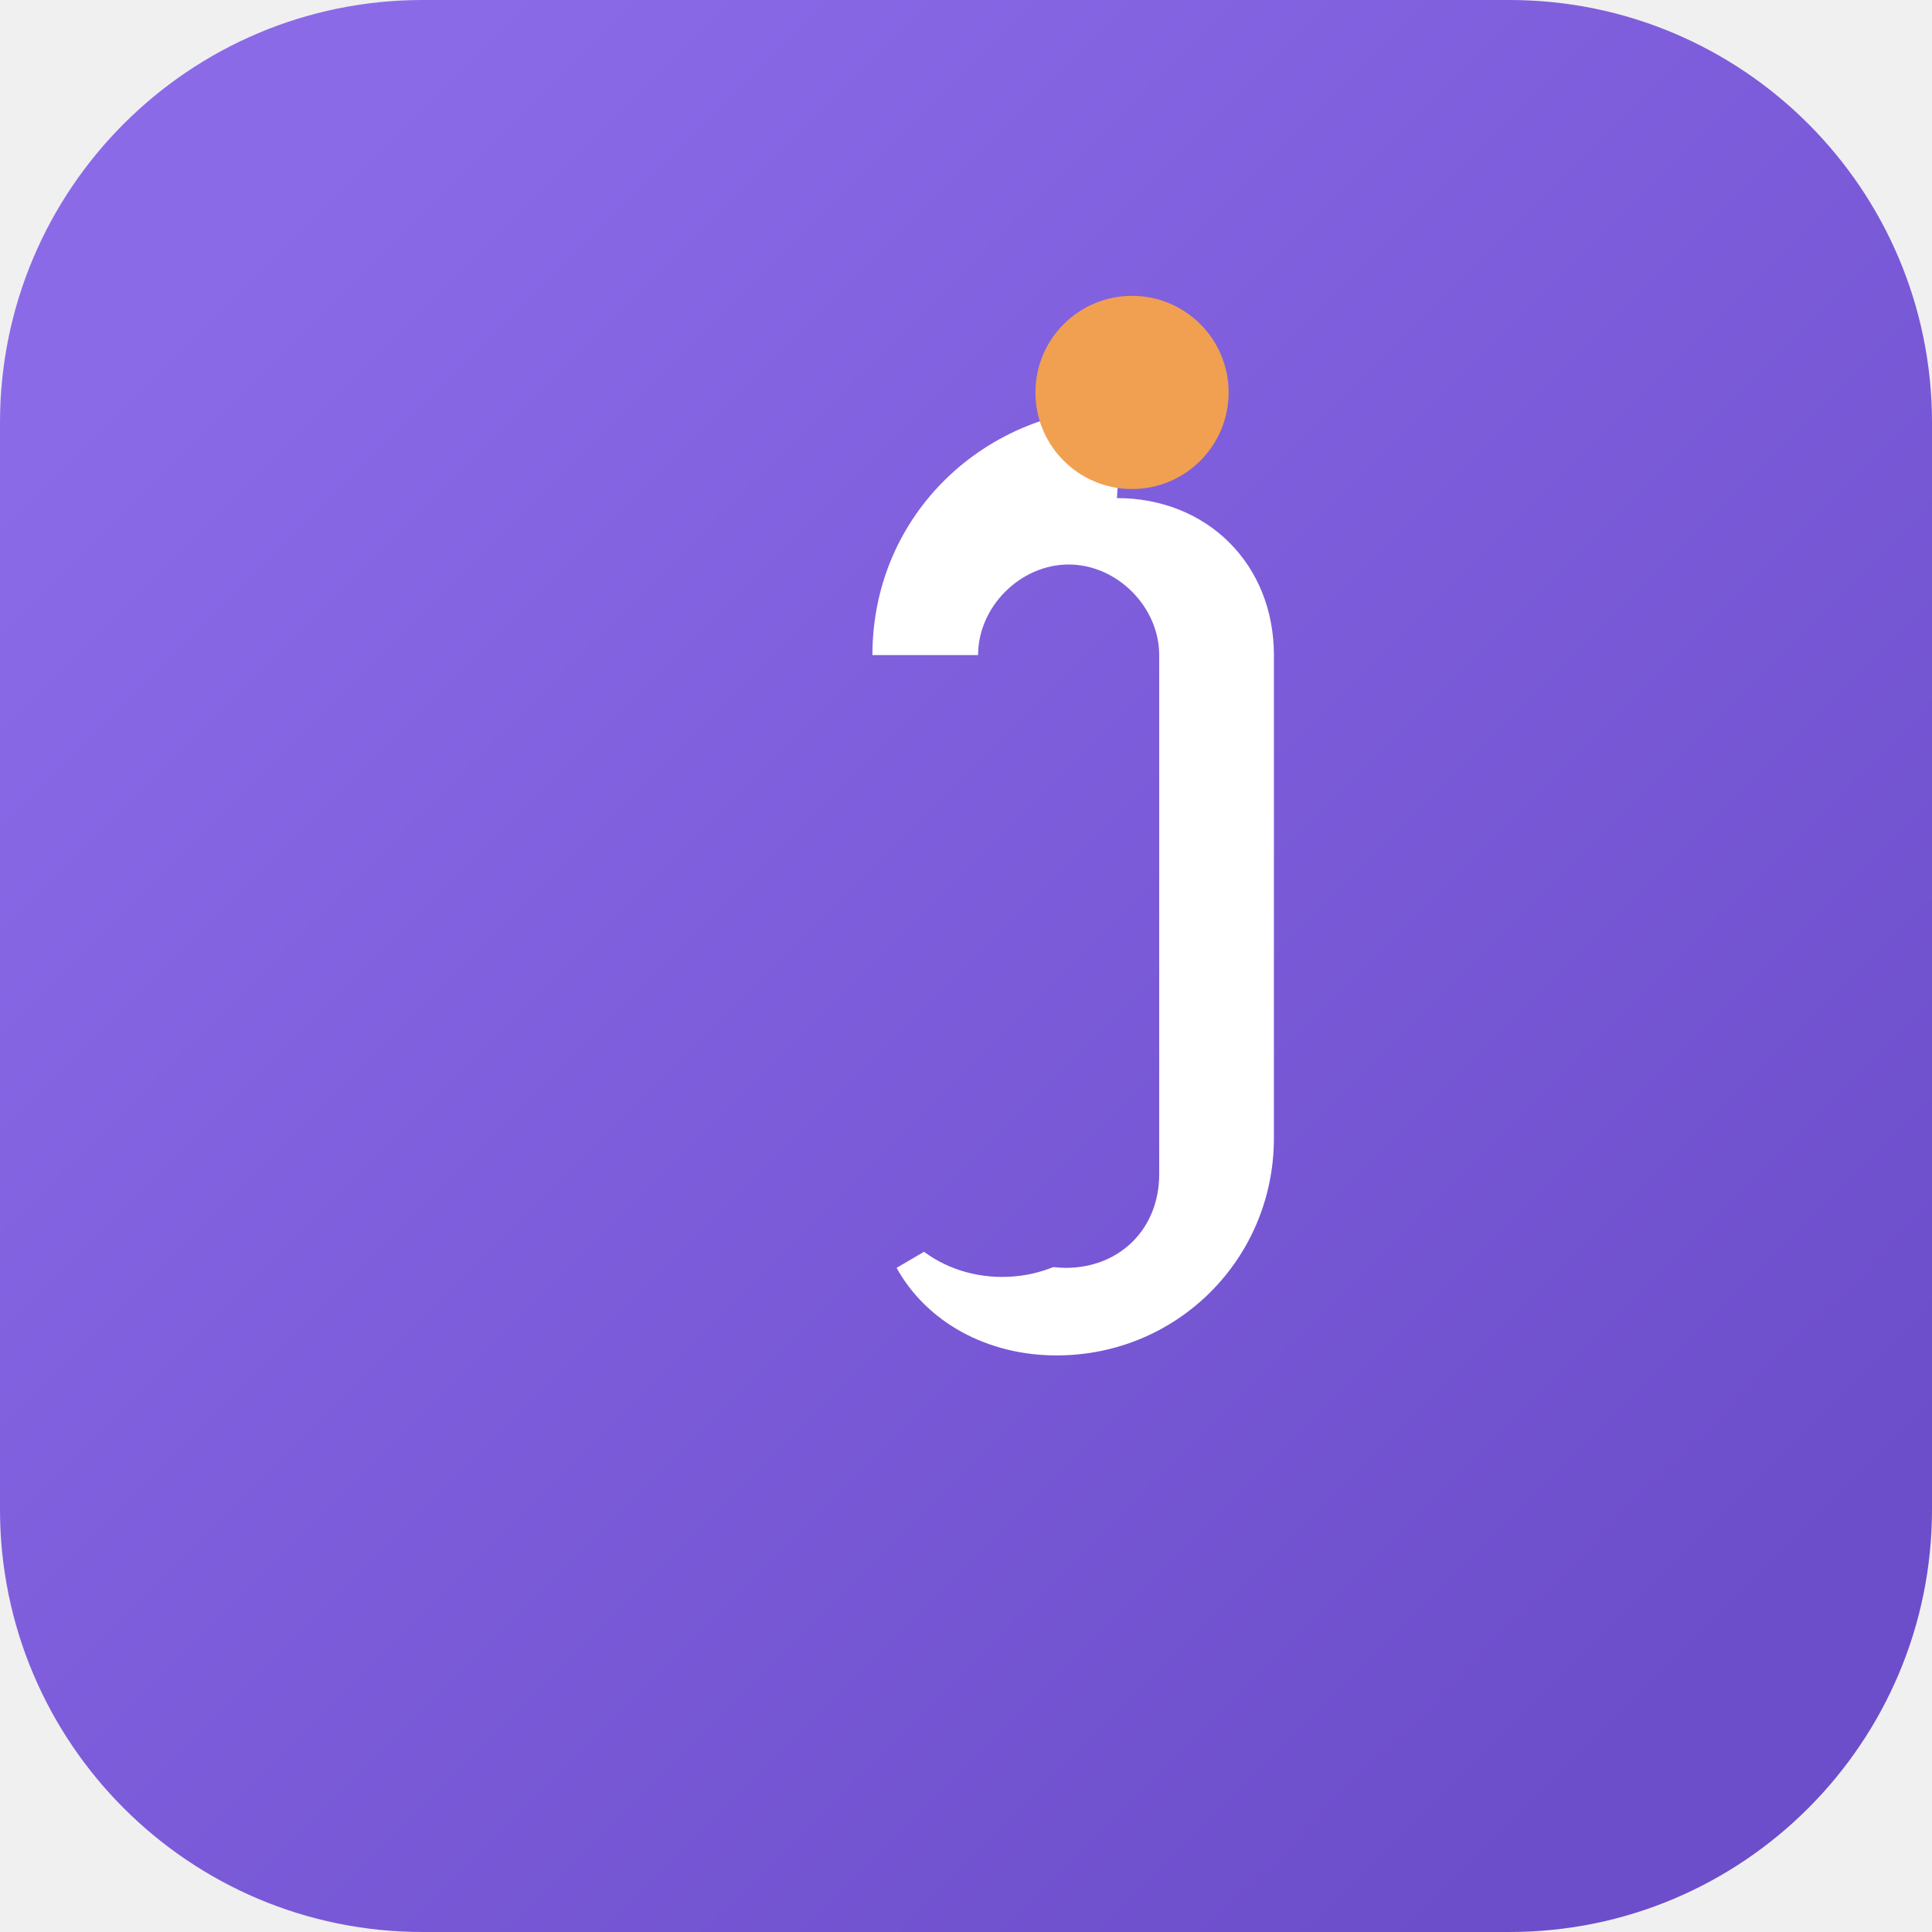
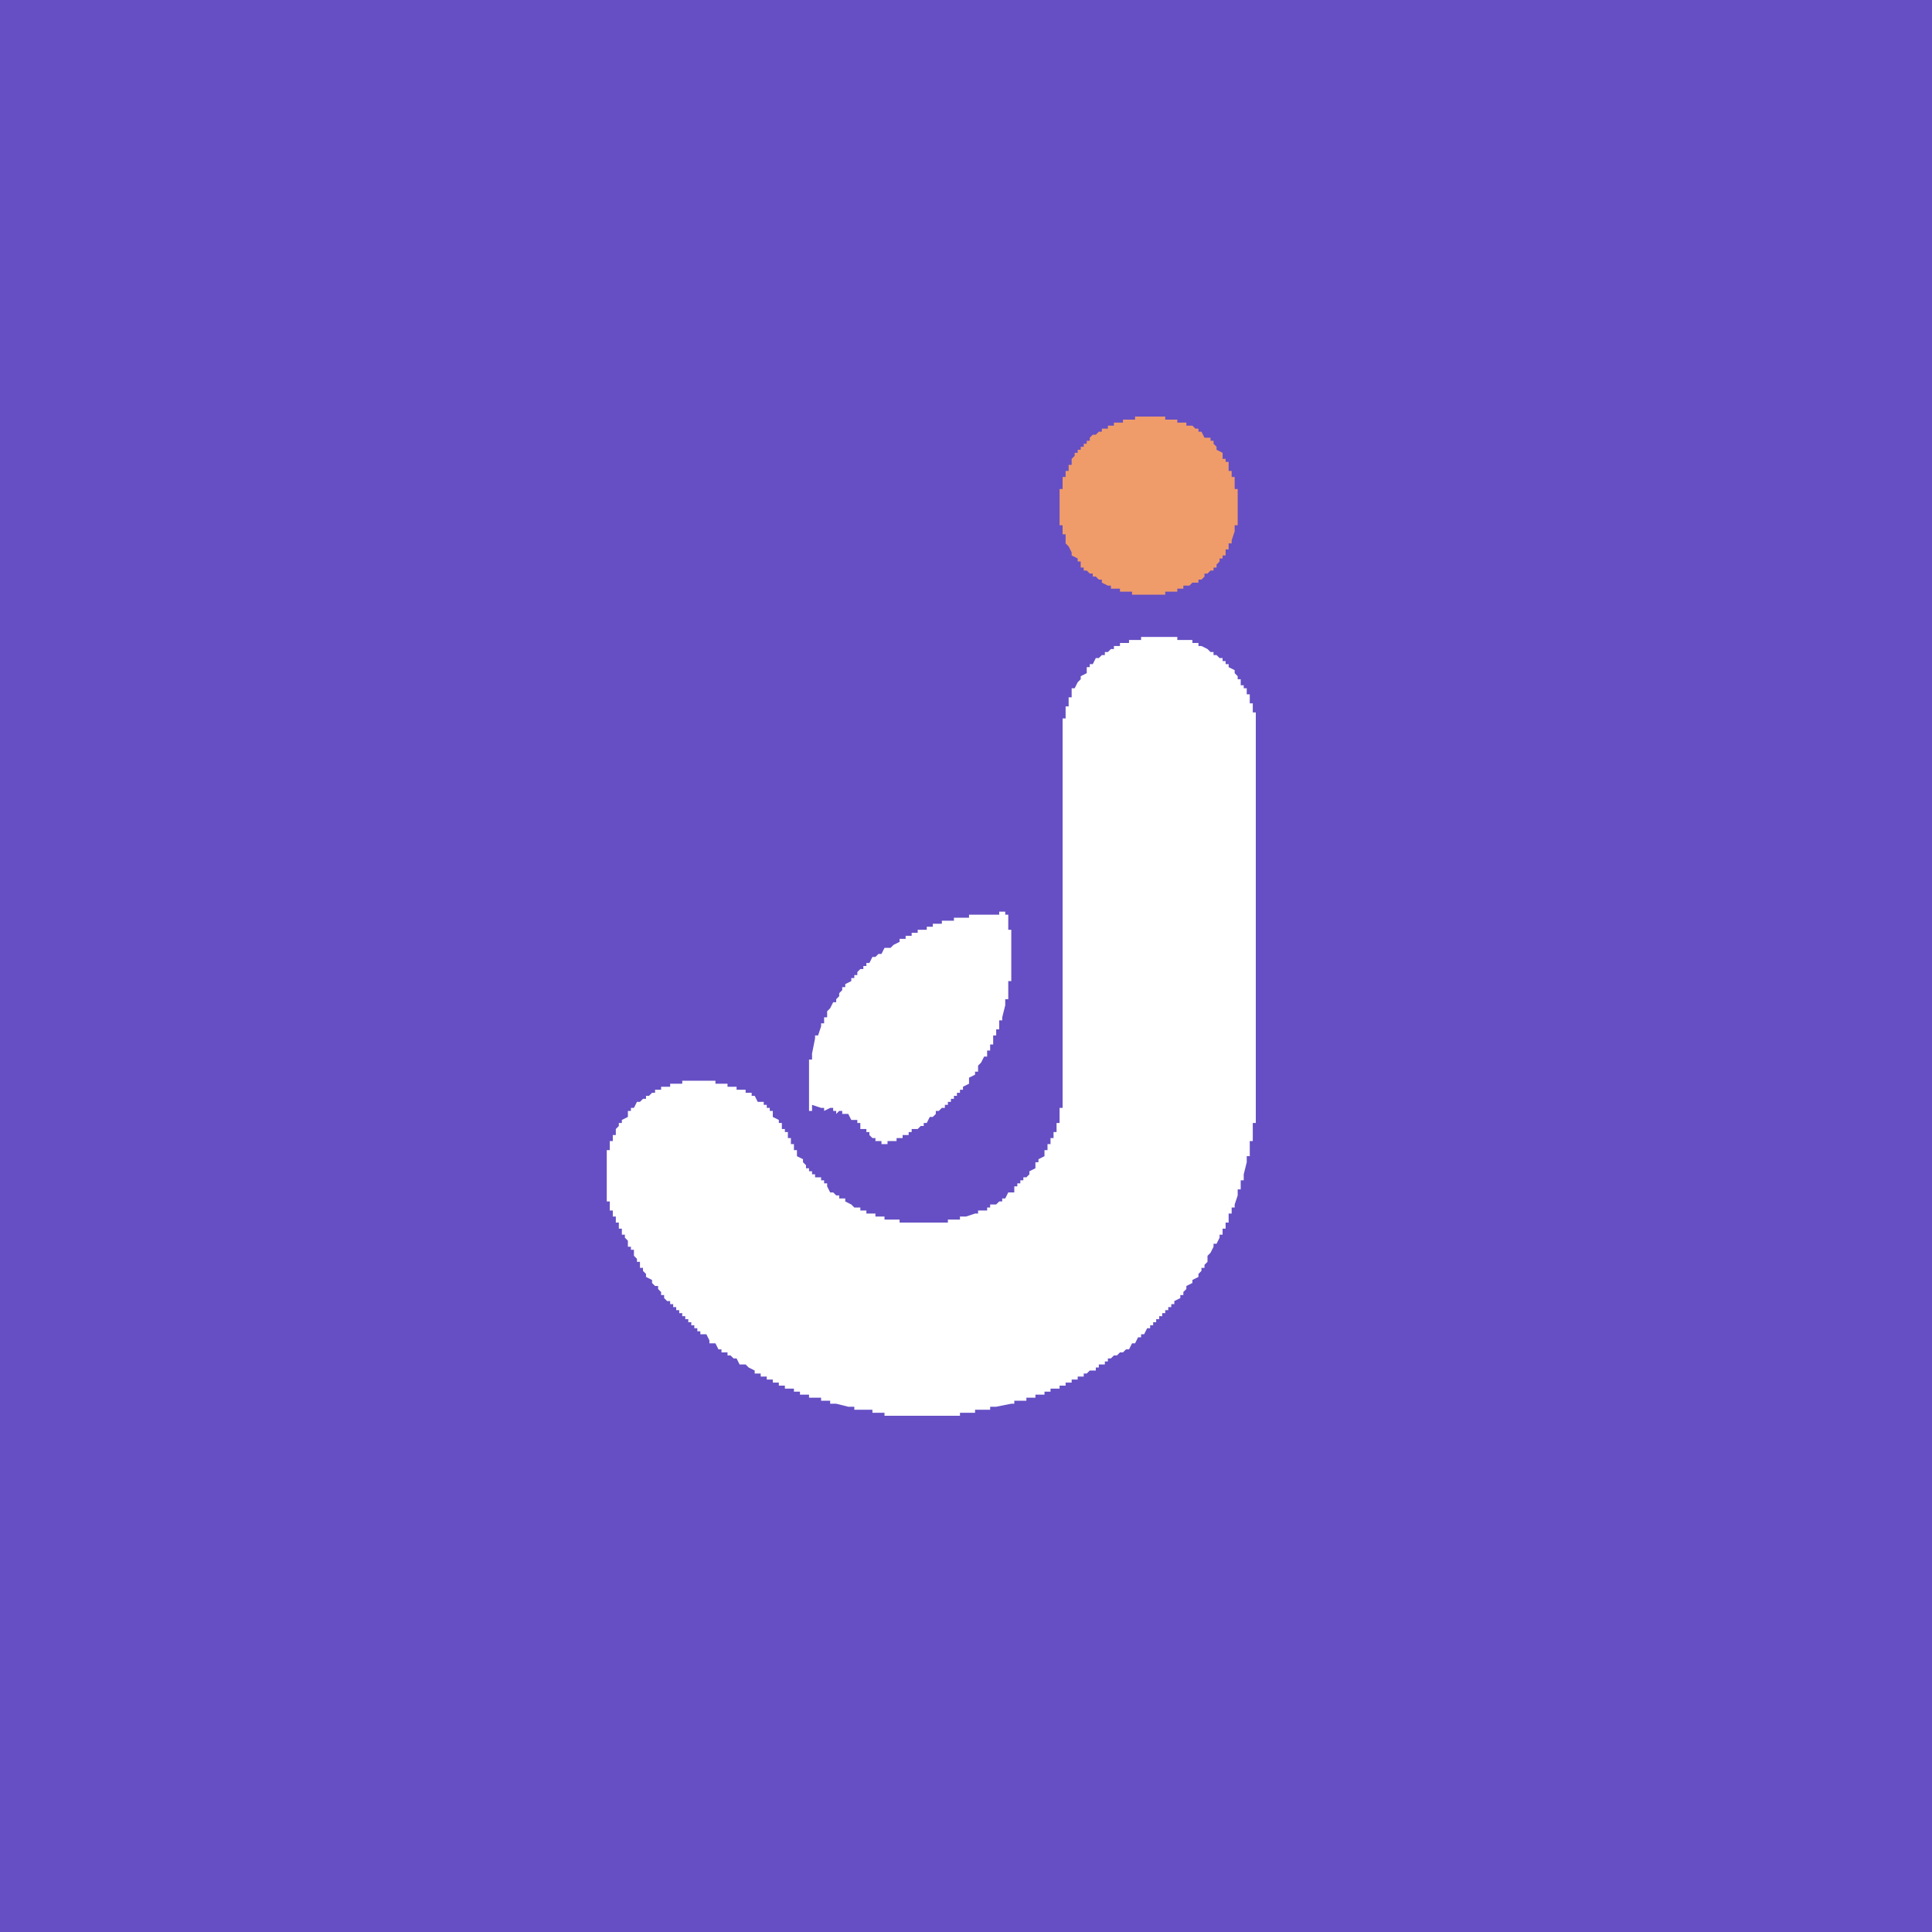
- <svg xmlns="http://www.w3.org/2000/svg" viewBox="0 0 64 64" fill="none">
-   <defs>
-     <linearGradient id="bg" x1="8" y1="8" x2="56" y2="56" gradientUnits="userSpaceOnUse">
-       <stop offset="0%" stop-color="#8B6AE8" />
-       <stop offset="100%" stop-color="#6C4DCA" />
-     </linearGradient>
-   </defs>
-   <rect width="64" height="64" rx="14" fill="url(#bg)" />
-   <path d="M37 16.5c3 0 5.2 2.2 5.2 5.2v16c0 4-3.2 7.2-7.2 7.2-2.3 0-4.3-1.1-5.3-2.9l2.9-1.7c.6 1.1 1.6 1.7 2.7 1.7 1.8 0 3.1-1.3 3.1-3.1V21.7c0-1.6-1.4-3-3-3s-3 1.4-3 3h-3.5c0-4.7 3.8-8.2 8.3-8.2z" fill="#fff" />
-   <ellipse cx="33.2" cy="38.8" rx="4" ry="3.5" fill="url(#bg)" />
-   <circle cx="37.5" cy="13" r="3.2" fill="#F0A050" />
+ <svg xmlns="http://www.w3.org/2000/svg" viewBox="0 0 64 64">
+   <rect width="64" height="64" fill="#664FC4" />
+   <path d="M38.3,21.1L38.7,21.1L38.7,21.1L39,21.1L39,21.2L39.5,21.2L39.5,21.3L39.6,21.3L39.6,21.3L39.7,21.3L39.7,21.4L39.8,21.4L39.8,21.4L40,21.5L40.1,21.6L40.2,21.6L40.2,21.6L40.2,21.6L40.2,21.7L40.3,21.7L40.4,21.8L40.5,21.8L40.5,21.8L40.5,21.8L40.5,21.9L40.6,21.9L40.6,21.9L40.6,21.9L40.6,22L40.7,22L40.7,22L40.7,22L40.7,22.1L40.9,22.2L40.9,22.3L41,22.4L41,22.5L41.1,22.5L41.1,22.6L41.1,22.6L41.1,22.7L41.2,22.7L41.2,22.8L41.3,22.8L41.3,22.9L41.3,22.9L41.3,23L41.4,23L41.4,23.1L41.4,23.1L41.4,23.3L41.5,23.3L41.5,23.4L41.5,23.4L41.5,23.6L41.6,23.6L41.6,23.9L41.6,23.9L41.6,36.6L41.6,36.6L41.6,37.2L41.5,37.2L41.5,37.8L41.4,37.8L41.4,38.1L41.4,38.1L41.4,38.3L41.3,38.3L41.3,38.5L41.3,38.5L41.2,38.9L41.2,38.9L41.2,39.1L41.1,39.1L41.1,39.2L41.1,39.2L41.1,39.4L41,39.4L41,39.6L41,39.6L40.9,39.9L40.9,39.9L40.9,40L40.8,40L40.8,40.1L40.8,40.1L40.8,40.2L40.7,40.2L40.7,40.3L40.7,40.3L40.7,40.5L40.6,40.5L40.6,40.6L40.6,40.6L40.6,40.7L40.5,40.7L40.5,40.8L40.5,40.8L40.5,40.9L40.4,40.9L40.4,41L40.4,41L40.3,41.2L40.2,41.2L40.2,41.3L40.2,41.3L40.1,41.5L40,41.6L40,41.8L39.9,41.9L39.9,42L39.8,42L39.8,42.1L39.7,42.2L39.7,42.3L39.5,42.4L39.5,42.5L39.3,42.6L39.3,42.7L39.2,42.8L39.2,42.9L39.1,42.9L39.1,42.9L39.1,42.9L39.1,43L38.9,43.1L38.9,43.2L38.9,43.2L38.9,43.2L38.8,43.2L38.8,43.3L38.8,43.3L38.8,43.3L38.7,43.3L38.7,43.4L38.7,43.4L38.7,43.4L38.6,43.4L38.6,43.5L38.6,43.5L38.6,43.5L38.5,43.5L38.5,43.6L38.5,43.6L38.5,43.6L38.4,43.6L38.4,43.7L38.4,43.7L38.4,43.7L38.3,43.7L38.3,43.8L38.3,43.8L38.3,43.8L38.2,43.8L38.2,43.9L38.2,43.9L38.2,43.9L38.1,43.9L38.1,44L38.1,44L38.1,44L38,44L37.9,44.2L37.8,44.2L37.8,44.2L37.8,44.2L37.8,44.3L37.7,44.3L37.6,44.5L37.5,44.5L37.5,44.5L37.5,44.5L37.4,44.7L37.3,44.7L37.2,44.8L37.1,44.8L37,44.9L36.9,44.9L36.8,45L36.7,45L36.7,45.1L36.6,45.1L36.6,45.2L36.5,45.2L36.5,45.2L36.4,45.2L36.4,45.3L36.3,45.3L36.3,45.4L36.1,45.4L36,45.5L35.9,45.5L35.9,45.6L35.8,45.6L35.8,45.6L35.7,45.6L35.7,45.7L35.6,45.7L35.6,45.7L35.5,45.7L35.5,45.8L35.4,45.8L35.4,45.8L35.3,45.8L35.3,45.9L35.2,45.9L35.2,45.9L35.1,45.9L35.1,46L34.8,46L34.8,46.1L34.7,46.1L34.7,46.1L34.6,46.1L34.6,46.2L34.4,46.2L34.4,46.2L34.3,46.2L34.3,46.3L34.1,46.3L34.1,46.3L34,46.3L34,46.4L33.8,46.4L33.8,46.4L33.6,46.4L33.6,46.5L33.5,46.5L33.5,46.5L33,46.6L33,46.6L32.8,46.6L32.8,46.7L32.5,46.7L32.5,46.7L32.3,46.7L32.3,46.8L31.8,46.8L31.8,46.9L31.1,46.9L31.1,46.9L30.1,46.9L30.1,46.9L29.3,46.9L29.3,46.8L28.9,46.8L28.9,46.7L28.6,46.7L28.6,46.7L28.3,46.7L28.3,46.6L28.1,46.6L28.1,46.6L27.7,46.5L27.7,46.5L27.5,46.5L27.5,46.4L27.3,46.4L27.3,46.4L27.2,46.4L27.2,46.3L27,46.3L27,46.3L26.8,46.3L26.8,46.2L26.5,46.2L26.5,46.1L26.4,46.1L26.4,46.1L26.3,46.1L26.3,46L26.2,46L26.2,46L26,46L26,45.9L25.9,45.9L25.9,45.9L25.8,45.9L25.8,45.8L25.7,45.8L25.7,45.8L25.6,45.8L25.6,45.7L25.5,45.7L25.5,45.7L25.4,45.7L25.4,45.6L25.3,45.6L25.3,45.6L25.2,45.6L25.2,45.5L25,45.5L25,45.4L24.8,45.3L24.7,45.2L24.5,45.2L24.4,45L24.3,45L24.2,44.9L24.1,44.9L24.1,44.8L24,44.8L24,44.8L23.9,44.8L23.9,44.7L23.8,44.7L23.7,44.5L23.6,44.5L23.6,44.5L23.5,44.5L23.5,44.4L23.5,44.4L23.4,44.2L23.3,44.2L23.3,44.2L23.2,44.2L23.2,44.1L23.2,44.1L23.2,44.1L23.1,44.1L23.1,44L23.1,44L23.1,44L23,44L23,43.9L23,43.9L23,43.9L22.9,43.9L22.9,43.8L22.9,43.8L22.9,43.8L22.8,43.8L22.8,43.7L22.8,43.7L22.8,43.7L22.7,43.7L22.7,43.6L22.7,43.6L22.7,43.6L22.6,43.6L22.6,43.5L22.6,43.5L22.6,43.5L22.5,43.5L22.5,43.4L22.5,43.4L22.5,43.4L22.4,43.4L22.4,43.3L22.4,43.3L22.4,43.3L22.3,43.3L22.3,43.2L22.3,43.2L22.3,43.2L22.2,43.2L22.2,43.1L22.1,43.1L22.1,43.1L22,43L22,42.9L21.9,42.9L21.9,42.8L21.8,42.7L21.8,42.6L21.7,42.6L21.7,42.6L21.6,42.5L21.6,42.4L21.4,42.3L21.4,42.2L21.3,42.1L21.3,42L21.2,42L21.2,41.9L21.2,41.9L21.2,41.8L21.1,41.8L21.1,41.7L21,41.6L21,41.4L20.9,41.4L20.9,41.3L20.8,41.3L20.8,41.1L20.7,41L20.7,40.9L20.6,40.9L20.6,40.8L20.6,40.8L20.6,40.7L20.5,40.7L20.5,40.6L20.5,40.6L20.5,40.5L20.4,40.5L20.4,40.4L20.4,40.4L20.4,40.3L20.3,40.3L20.3,40.2L20.3,40.2L20.3,40.1L20.2,40.1L20.2,39.9L20.2,39.9L20.2,39.8L20.1,39.8L20.1,39.5L20.1,39.5L20.1,38.4L20.1,38.4L20.1,38.1L20.2,38.1L20.2,38L20.2,38L20.2,37.8L20.3,37.8L20.3,37.7L20.3,37.7L20.3,37.6L20.4,37.6L20.4,37.4L20.5,37.3L20.5,37.2L20.6,37.2L20.6,37.1L20.8,37L20.8,36.8L20.8,36.8L20.8,36.8L20.9,36.8L20.9,36.7L20.9,36.7L20.9,36.7L21,36.7L21.1,36.5L21.2,36.5L21.3,36.4L21.4,36.4L21.4,36.3L21.5,36.3L21.6,36.2L21.7,36.2L21.7,36.1L21.8,36.1L21.8,36.1L21.9,36.1L21.9,36L22,36L22,36L22.2,36L22.2,35.9L22.4,35.9L22.4,35.9L22.6,35.9L22.6,35.8L23,35.8L23,35.8L23.2,35.8L23.2,35.8L23.7,35.8L23.7,35.9L23.9,35.9L23.9,35.9L24.1,35.9L24.1,36L24.3,36L24.3,36L24.4,36L24.4,36.1L24.5,36.1L24.5,36.1L24.7,36.1L24.7,36.2L24.9,36.2L24.9,36.3L25,36.3L25.1,36.5L25.2,36.5L25.2,36.5L25.3,36.5L25.3,36.6L25.3,36.6L25.3,36.6L25.4,36.6L25.4,36.7L25.4,36.7L25.4,36.7L25.5,36.7L25.5,36.8L25.5,36.8L25.5,36.8L25.6,36.8L25.6,36.9L25.6,36.9L25.6,37L25.8,37.1L25.8,37.2L25.9,37.2L25.9,37.3L25.9,37.3L25.9,37.4L26,37.4L26,37.5L26.1,37.5L26.1,37.6L26.1,37.6L26.1,37.7L26.2,37.7L26.2,37.8L26.2,37.8L26.2,37.9L26.3,37.9L26.3,38L26.3,38L26.3,38.1L26.4,38.1L26.4,38.2L26.4,38.2L26.4,38.3L26.6,38.4L26.6,38.5L26.7,38.6L26.7,38.7L26.8,38.7L26.8,38.7L26.8,38.7L26.8,38.8L26.9,38.8L26.9,38.8L26.9,38.8L26.9,38.9L27,38.9L27,38.9L27,38.9L27,39L27.1,39L27.1,39L27.2,39L27.2,39.1L27.2,39.1L27.2,39.1L27.3,39.1L27.3,39.2L27.3,39.2L27.3,39.2L27.4,39.2L27.4,39.3L27.4,39.3L27.5,39.5L27.6,39.5L27.7,39.6L27.8,39.6L27.8,39.7L27.9,39.7L27.9,39.7L28,39.7L28,39.8L28.2,39.9L28.3,40L28.4,40L28.4,40L28.5,40L28.5,40.1L28.6,40.1L28.6,40.1L28.7,40.1L28.7,40.2L28.9,40.2L28.9,40.2L29,40.2L29,40.3L29.1,40.3L29.1,40.3L29.3,40.3L29.3,40.4L29.6,40.4L29.6,40.4L29.8,40.4L29.8,40.5L31.4,40.5L31.4,40.4L31.8,40.4L31.8,40.3L32,40.3L32,40.3L32.3,40.2L32.3,40.2L32.4,40.2L32.4,40.1L32.5,40.1L32.5,40.1L32.7,40.1L32.7,40L32.8,40L32.8,39.9L32.9,39.9L32.9,39.9L33,39.9L33.1,39.8L33.2,39.8L33.2,39.7L33.3,39.7L33.4,39.5L33.5,39.5L33.5,39.5L33.6,39.5L33.6,39.4L33.6,39.4L33.6,39.3L33.7,39.3L33.7,39.3L33.7,39.3L33.7,39.2L33.8,39.2L33.8,39.2L33.8,39.2L33.8,39.1L33.9,39.1L33.9,39.1L33.9,39.1L33.9,39L34,39L34,39L34.1,38.9L34.1,38.8L34.3,38.7L34.3,38.6L34.3,38.6L34.3,38.5L34.4,38.5L34.4,38.4L34.6,38.3L34.6,38.2L34.6,38.2L34.6,38.1L34.7,38.1L34.7,38L34.7,38L34.7,37.9L34.8,37.9L34.8,37.8L34.8,37.8L34.8,37.7L34.9,37.7L34.9,37.6L34.9,37.6L34.9,37.5L35,37.5L35,37.3L35,37.3L35,37.2L35.1,37.2L35.1,37L35.1,37L35.1,36.7L35.2,36.7L35.2,36.2L35.2,36.2L35.2,23.8L35.3,23.8L35.3,23.5L35.3,23.5L35.3,23.4L35.4,23.4L35.4,23.1L35.5,23.1L35.5,22.8L35.6,22.8L35.7,22.6L35.8,22.5L35.8,22.4L35.8,22.4L35.8,22.4L36,22.3L36,22.1L36,22.1L36,22.1L36.1,22.1L36.1,22L36.1,22L36.1,22L36.2,22L36.3,21.8L36.4,21.8L36.5,21.7L36.6,21.7L36.6,21.6L36.7,21.6L36.8,21.5L36.9,21.5L36.9,21.4L37,21.4L37,21.4L37.1,21.4L37.1,21.3L37.3,21.3L37.3,21.3L37.4,21.3L37.4,21.2L37.6,21.2L37.6,21.2L37.8,21.2L37.8,21.1L38.3,21.1L38.3,21.1ZM33.1,30.2L33.3,30.2L33.3,30.3L33.4,30.3L33.4,30.5L33.4,30.5L33.4,30.8L33.5,30.8L33.5,31.9L33.5,31.9L33.5,32.5L33.4,32.5L33.4,32.9L33.4,32.9L33.4,33.1L33.3,33.1L33.3,33.3L33.3,33.3L33.2,33.7L33.2,33.7L33.2,33.8L33.1,33.8L33.1,33.9L33.1,33.9L33.1,34.1L33,34.1L33,34.2L33,34.2L33,34.3L32.9,34.3L32.9,34.4L32.9,34.4L32.9,34.6L32.8,34.6L32.8,34.7L32.8,34.7L32.8,34.8L32.7,34.8L32.7,35L32.6,35L32.5,35.2L32.4,35.3L32.4,35.5L32.3,35.5L32.3,35.5L32.3,35.5L32.3,35.6L32.1,35.7L32.1,35.8L32.1,35.8L32.1,35.9L31.9,36L31.9,36.1L31.8,36.1L31.8,36.1L31.8,36.1L31.8,36.2L31.7,36.2L31.7,36.2L31.7,36.2L31.7,36.3L31.6,36.3L31.6,36.3L31.6,36.3L31.6,36.4L31.5,36.4L31.5,36.4L31.5,36.4L31.5,36.5L31.4,36.5L31.4,36.5L31.4,36.5L31.4,36.6L31.3,36.6L31.3,36.6L31.3,36.6L31.3,36.7L31.2,36.7L31.1,36.8L31,36.8L31,36.9L31,36.9L30.9,37L30.8,37L30.7,37.2L30.6,37.2L30.6,37.2L30.6,37.2L30.6,37.3L30.5,37.3L30.4,37.4L30.2,37.4L30.2,37.5L30.1,37.5L30.1,37.6L30,37.6L30,37.6L29.9,37.6L29.9,37.7L29.8,37.7L29.8,37.7L29.7,37.7L29.7,37.8L29.5,37.8L29.5,37.8L29.4,37.8L29.4,37.9L29.2,37.9L29.2,37.9L29.1,37.9L29.1,37.9L29.2,37.9L29.2,37.8L29,37.8L29,37.8L29,37.8L29,37.7L28.9,37.7L28.9,37.7L28.8,37.6L28.8,37.5L28.7,37.5L28.7,37.4L28.6,37.4L28.6,37.4L28.5,37.4L28.5,37.2L28.4,37.2L28.4,37.1L28.4,37.1L28.4,37.1L28.2,37.1L28.1,36.9L28,36.9L28,37L28,37L28,36.9L27.9,36.9L27.9,36.8L27.8,36.8L27.8,36.9L27.8,36.9L27.8,36.8L27.7,36.9L27.7,36.8L27.6,36.8L27.6,36.7L27.5,36.7L27.5,36.6L27.5,36.6L27.5,36.7L27.3,36.8L27.3,36.7L27.2,36.7L27.2,36.6L27.3,36.6L27.3,36.6L27.2,36.6L27.2,36.7L26.9,36.6L26.9,36.5L27,36.5L27,36.5L26.9,36.5L26.9,36.4L26.9,36.4L26.9,36.8L26.8,36.8L26.8,36.5L26.8,36.5L26.8,35.5L26.8,35.5L26.8,35.1L26.9,35.1L26.9,34.9L26.9,34.9L27,34.4L27,34.4L27,34.3L27.1,34.3L27.2,34L27.2,34L27.2,33.9L27.3,33.9L27.3,33.8L27.3,33.8L27.3,33.7L27.4,33.7L27.4,33.5L27.5,33.4L27.6,33.2L27.7,33.2L27.7,33.1L27.8,33L27.8,32.9L27.9,32.8L27.9,32.7L28,32.7L28,32.7L28,32.7L28,32.6L28.2,32.5L28.2,32.4L28.2,32.4L28.2,32.4L28.3,32.4L28.3,32.3L28.3,32.3L28.3,32.3L28.4,32.3L28.4,32.2L28.4,32.2L28.5,32.1L28.6,32.1L28.6,32L28.7,32L28.7,31.9L28.7,31.9L28.7,31.9L28.8,31.9L28.9,31.7L29,31.7L29.1,31.6L29.2,31.6L29.3,31.4L29.5,31.4L29.6,31.3L29.8,31.2L29.8,31.1L29.9,31.1L29.9,31.1L30,31.1L30,31L30.1,31L30.1,31L30.2,31L30.2,30.9L30.3,30.9L30.3,30.9L30.4,30.9L30.4,30.8L30.5,30.8L30.5,30.8L30.7,30.8L30.7,30.7L30.8,30.7L30.8,30.7L30.9,30.7L30.9,30.6L31.1,30.6L31.1,30.6L31.2,30.6L31.2,30.5L31.4,30.5L31.4,30.5L31.6,30.5L31.6,30.4L31.8,30.4L31.8,30.4L32.1,30.4L32.1,30.3L32.5,30.3L32.5,30.3L33.1,30.3L33.1,30.2Z" fill="#FFFFFF" />
+   <path d="M37.6,13.8L38.6,13.8L38.6,13.9L38.8,13.9L38.8,13.9L39,13.9L39,14L39.1,14L39.1,14L39.3,14L39.3,14.1L39.5,14.1L39.6,14.2L39.7,14.2L39.7,14.3L39.8,14.3L39.9,14.5L40,14.5L40,14.5L40.1,14.5L40.1,14.6L40.1,14.6L40.1,14.6L40.2,14.6L40.2,14.7L40.3,14.8L40.3,14.9L40.5,15L40.5,15.1L40.5,15.1L40.5,15.2L40.6,15.2L40.6,15.3L40.7,15.3L40.7,15.5L40.7,15.5L40.7,15.6L40.8,15.6L40.8,15.7L40.8,15.7L40.8,15.8L40.9,15.8L40.9,15.9L40.9,15.9L40.9,16.2L41,16.2L41,16.5L41,16.5L41,17.4L40.9,17.4L40.9,17.6L40.9,17.6L40.8,17.9L40.8,17.9L40.8,18L40.7,18L40.7,18.1L40.7,18.1L40.7,18.2L40.6,18.2L40.6,18.4L40.5,18.4L40.5,18.5L40.4,18.5L40.4,18.6L40.3,18.7L40.3,18.8L40.2,18.8L40.2,18.8L40.2,18.8L40.2,18.9L40.1,18.9L40,19L39.9,19L39.9,19.1L39.9,19.1L39.8,19.2L39.7,19.2L39.7,19.3L39.6,19.3L39.6,19.3L39.5,19.3L39.4,19.4L39.2,19.4L39.2,19.5L39.1,19.5L39.1,19.5L39,19.5L39,19.6L38.8,19.6L38.8,19.6L38.6,19.6L38.6,19.7L37.5,19.7L37.5,19.6L37.3,19.6L37.3,19.6L37.1,19.6L37.1,19.5L37,19.5L37,19.5L36.8,19.5L36.8,19.4L36.7,19.4L36.7,19.4L36.5,19.3L36.5,19.2L36.4,19.2L36.3,19.1L36.2,19.1L36.2,19.1L36.2,19.1L36.2,19L36.1,19L36,18.9L35.9,18.9L35.9,18.8L35.8,18.8L35.8,18.7L35.8,18.7L35.8,18.6L35.7,18.6L35.7,18.5L35.5,18.4L35.5,18.3L35.5,18.3L35.4,18.1L35.3,18L35.3,17.9L35.3,17.9L35.3,17.7L35.2,17.7L35.2,17.6L35.2,17.6L35.2,17.4L35.1,17.4L35.1,17L35.1,17L35.1,16.2L35.2,16.2L35.2,15.8L35.3,15.8L35.3,15.7L35.3,15.7L35.3,15.6L35.4,15.6L35.4,15.5L35.4,15.5L35.4,15.4L35.5,15.4L35.5,15.2L35.6,15.1L35.6,15L35.7,15L35.7,15L35.7,15L35.7,14.9L35.8,14.9L35.8,14.9L35.8,14.9L35.8,14.8L35.9,14.8L35.9,14.7L35.9,14.7L35.9,14.7L36,14.7L36,14.6L36,14.6L36,14.6L36.1,14.6L36.1,14.5L36.1,14.5L36.2,14.4L36.3,14.4L36.4,14.3L36.5,14.3L36.5,14.2L36.6,14.2L36.6,14.2L36.7,14.2L36.7,14.1L36.9,14.1L36.9,14L37,14L37,14L37.2,14L37.2,13.9L37.3,13.9L37.3,13.9L37.6,13.9L37.6,13.8Z" fill="#F09C6A" />
</svg>
